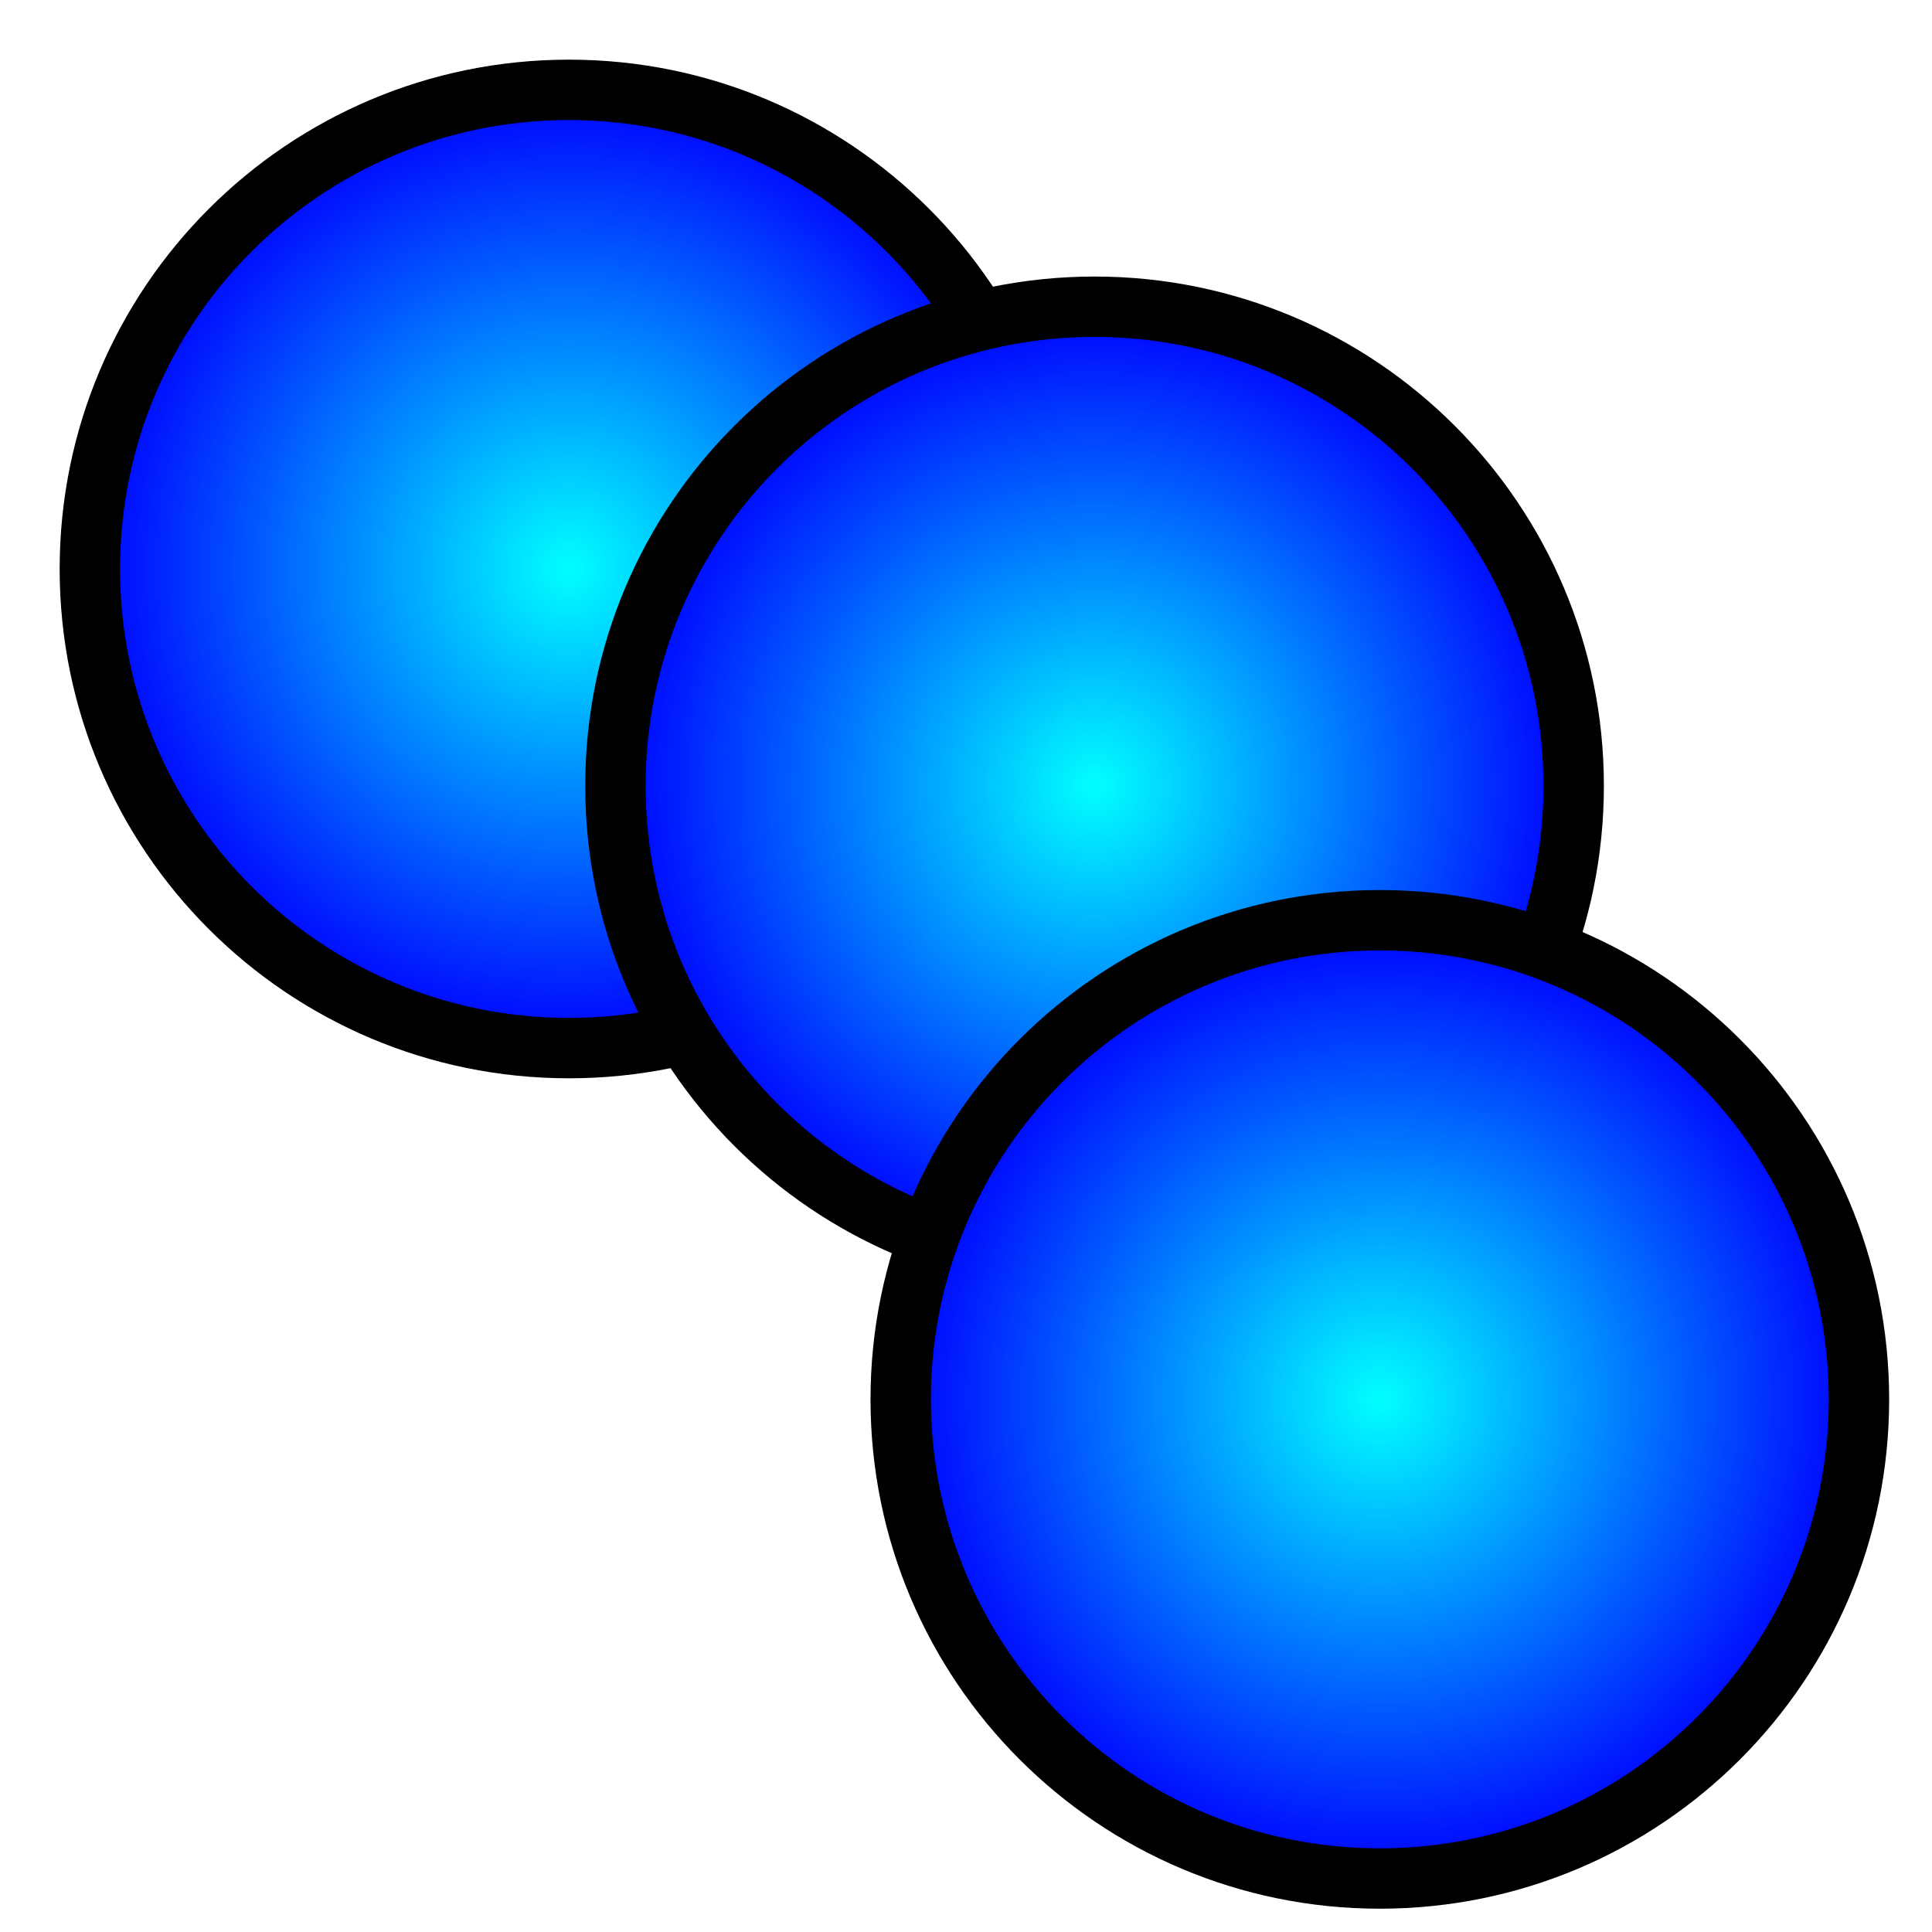
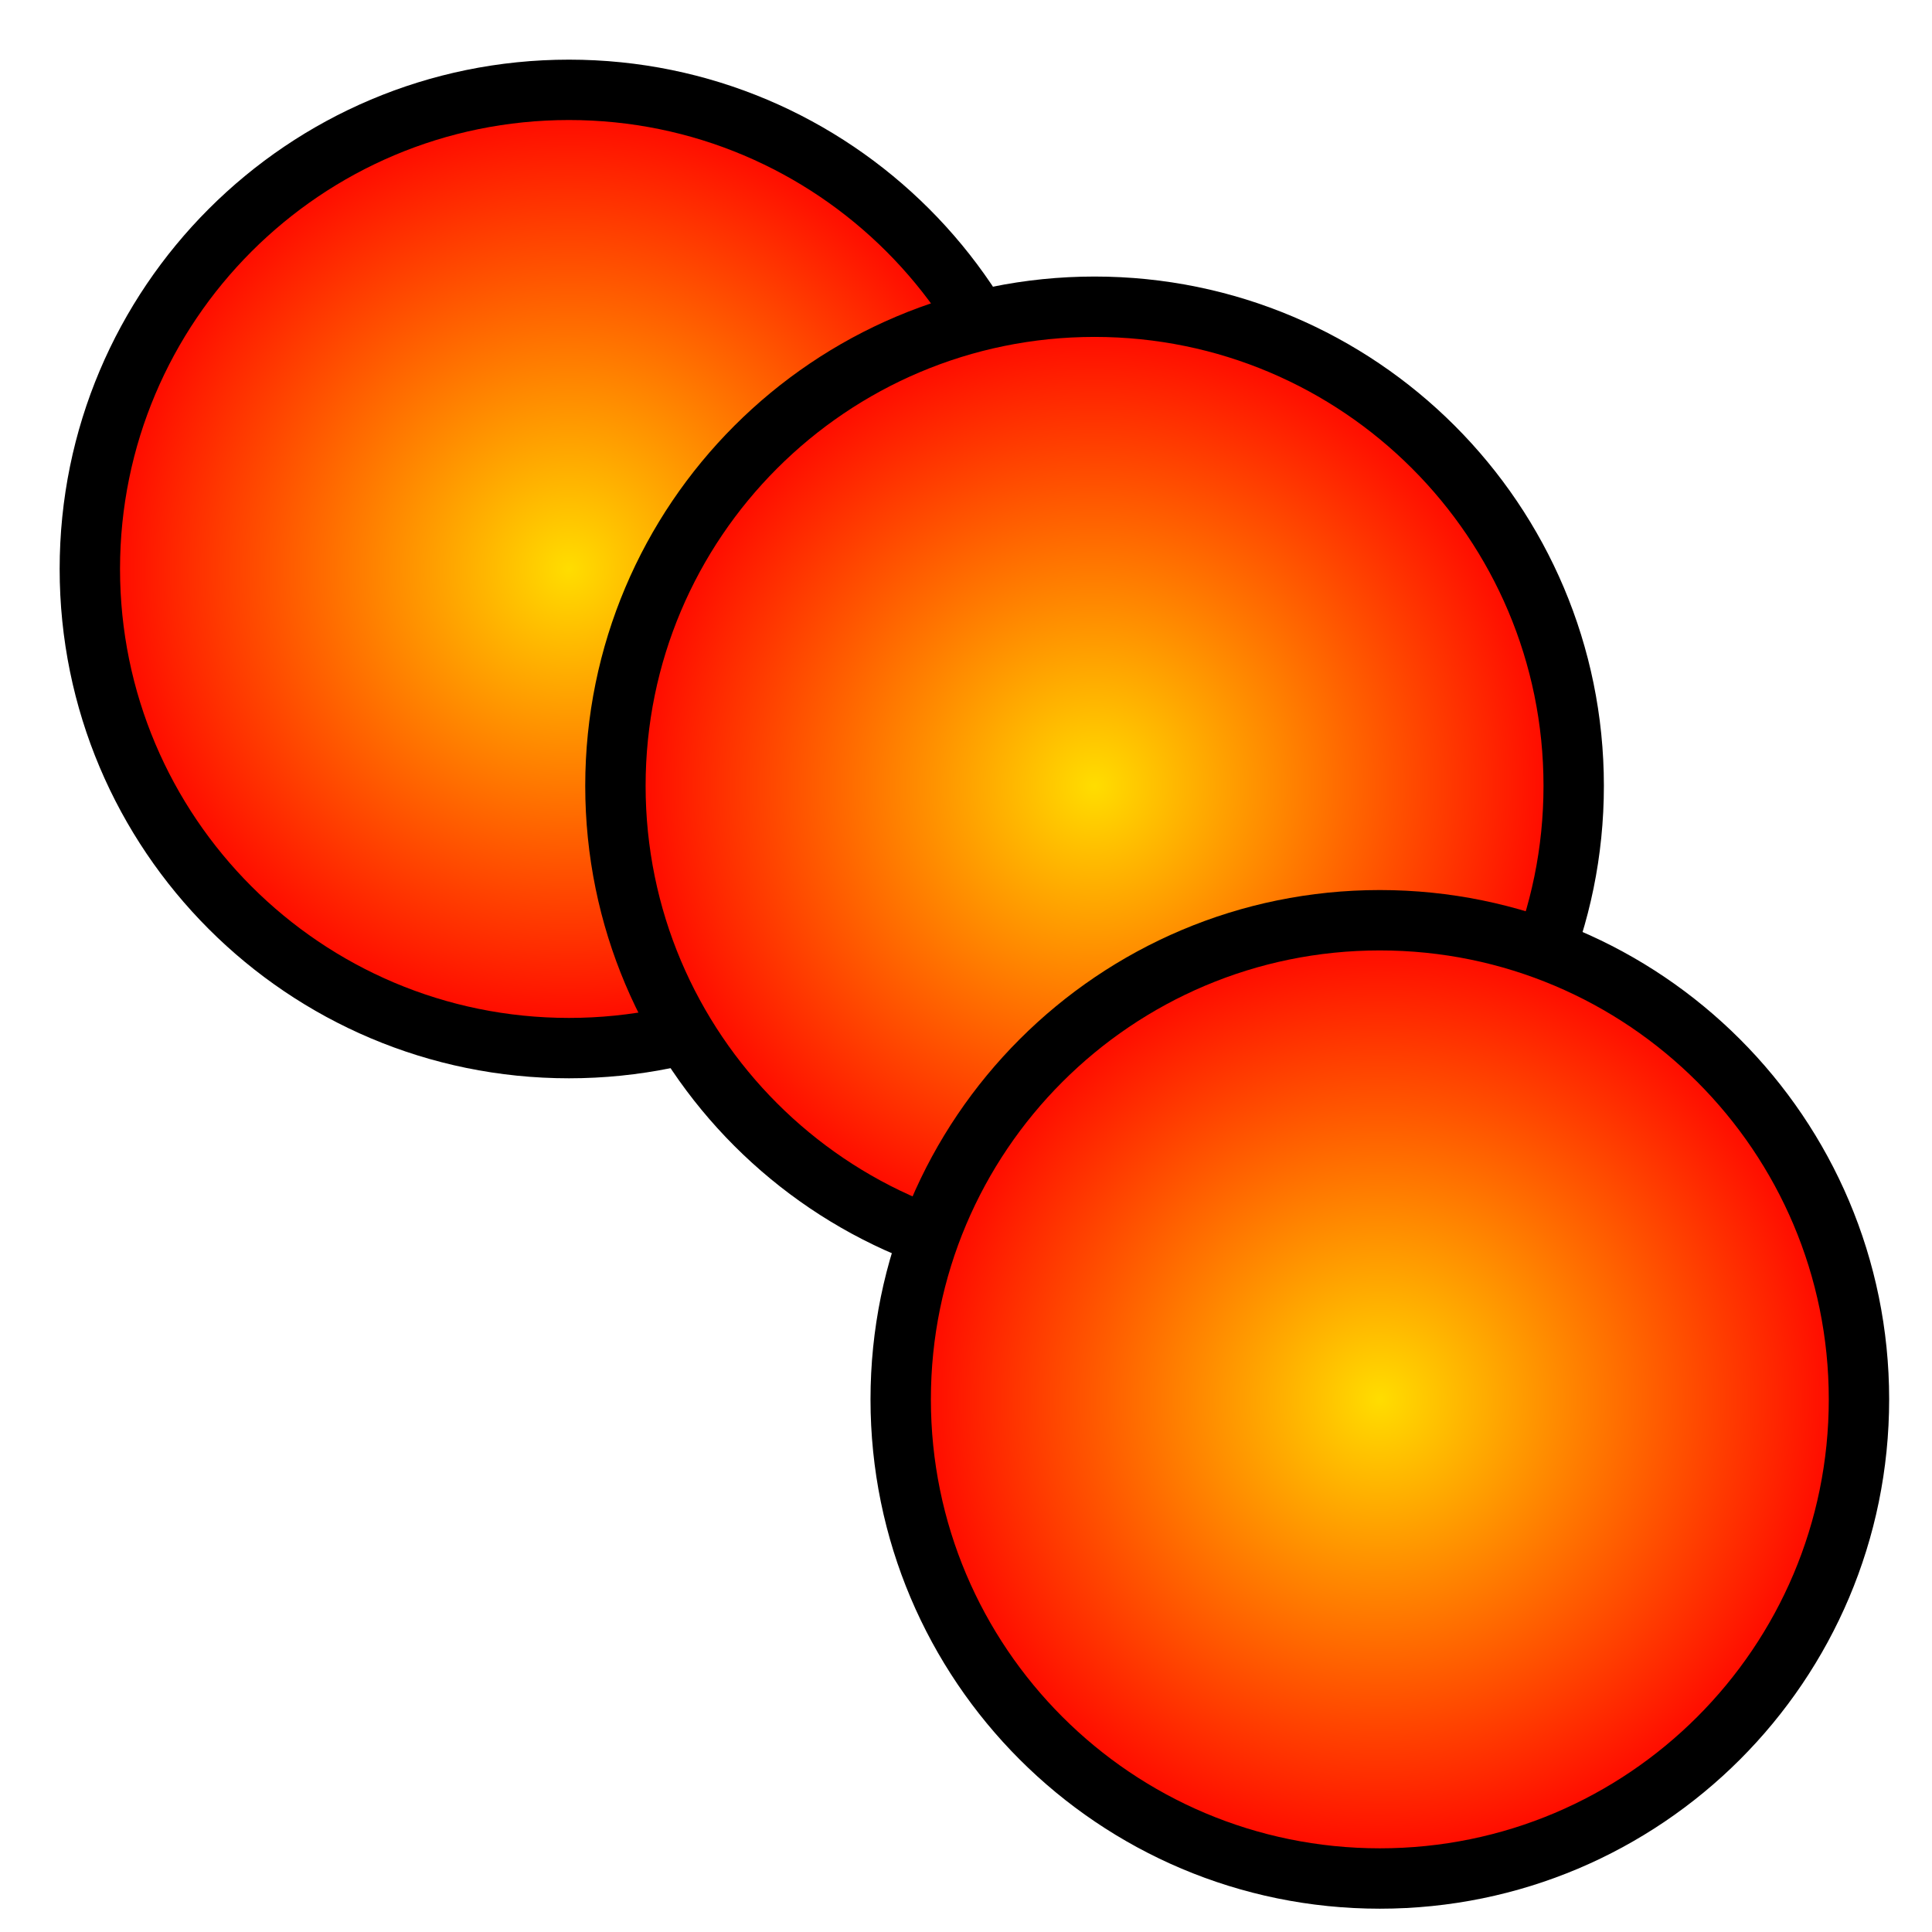
<svg xmlns="http://www.w3.org/2000/svg" width="96" height="96">
  <defs>
    <radialGradient spreadMethod="pad" id="svg_7">
-       <stop offset="0" stop-color="#00ffff" />
-       <stop offset="1" stop-opacity="0.996" stop-color="#0000ff" />
-     </radialGradient>
-     <radialGradient spreadMethod="pad" id="svg_9">
-       <stop offset="0" stop-opacity="0.996" stop-color="#00ffff" />
-       <stop offset="1" stop-opacity="0.996" stop-color="#0000ff" />
-     </radialGradient>
-     <radialGradient spreadMethod="pad" id="svg_10">
-       <stop offset="0" stop-opacity="0.996" stop-color="#00ffff" />
-       <stop offset="1" stop-opacity="0.996" stop-color="#0000ff" />
+       <stop offset="0" stop-color="#ffdd00" />
+       <stop offset="1" stop-color="#ff0000" />
    </radialGradient>
  </defs>
  <g>
    <circle r="23.808" cy="28.272" cx="28.272" stroke-width="3" stroke="#000000" fill="url(#svg_7)" />
-     <circle r="23.808" cy="39.049" cx="54.388" stroke-width="3" stroke="#000000" fill="url(#svg_9)" />
-     <circle r="23.808" cy="69.534" cx="68.563" stroke-width="3" stroke="#000000" fill="url(#svg_10)" />
+     <circle r="23.808" cy="39.049" cx="54.388" stroke-width="3" stroke="#000000" fill="url(#svg_7)" />
+     <circle r="23.808" cy="69.534" cx="68.563" stroke-width="3" stroke="#000000" fill="url(#svg_7)" />
  </g>
</svg>
